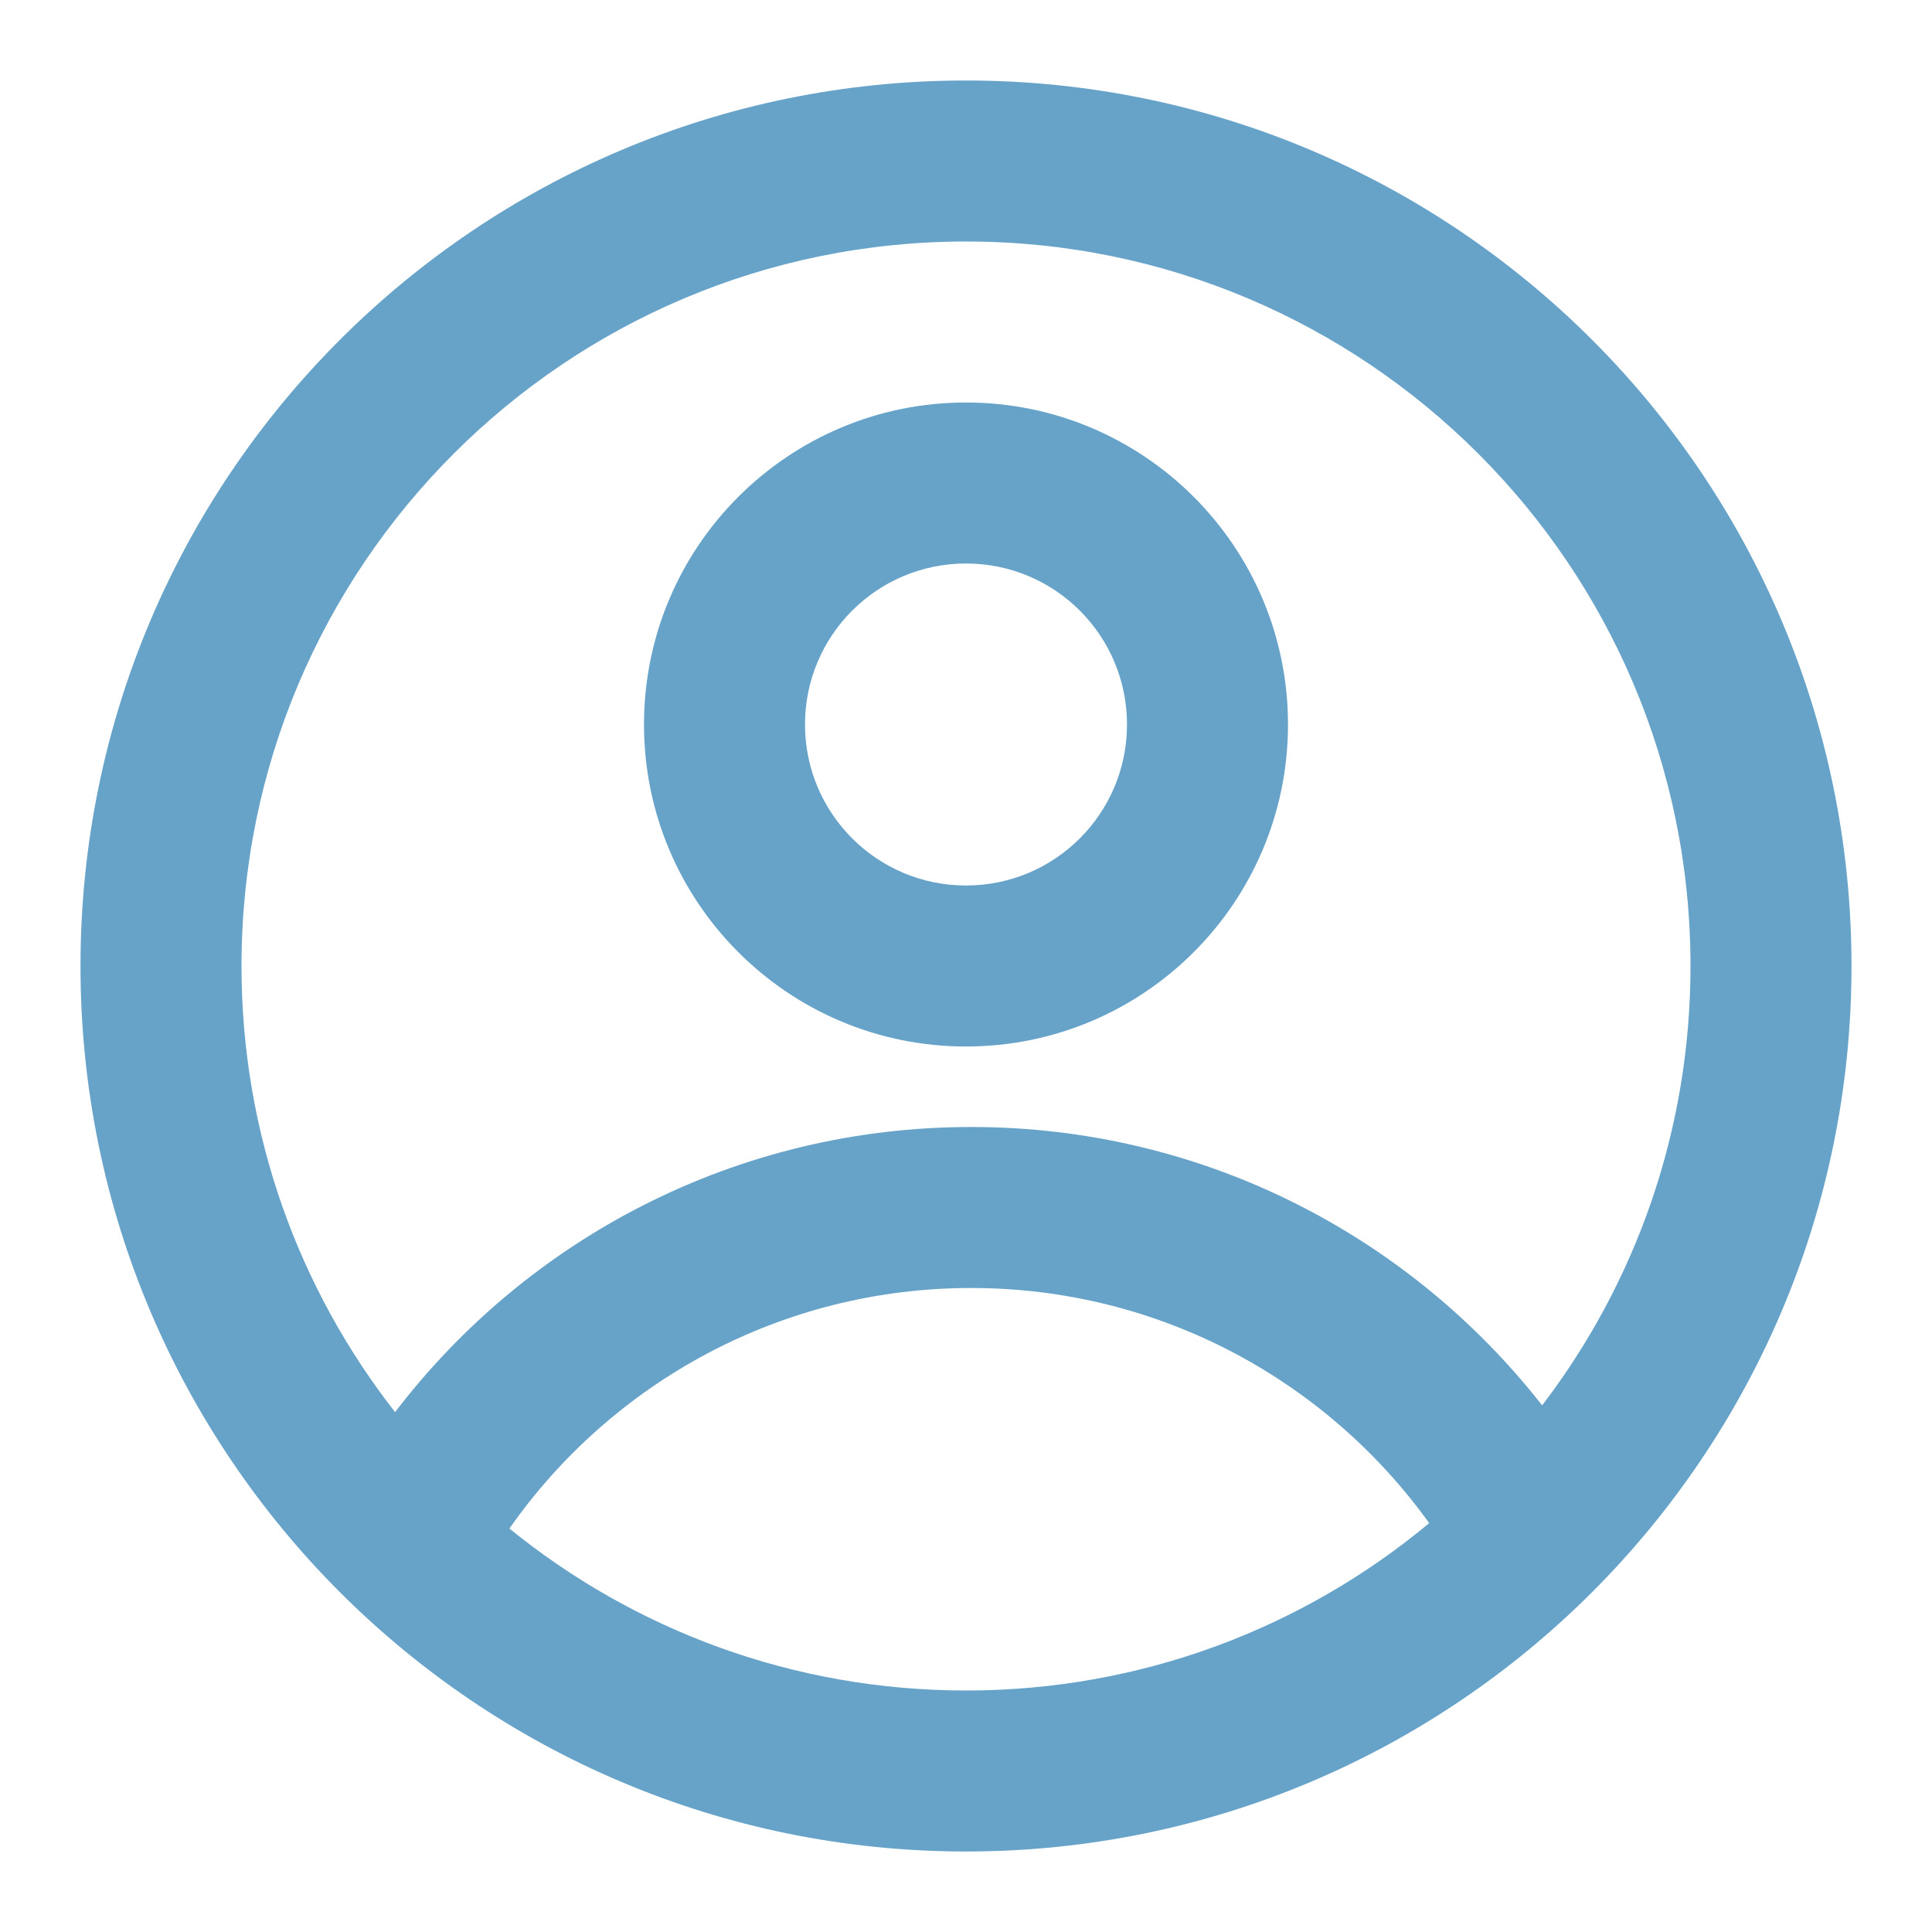
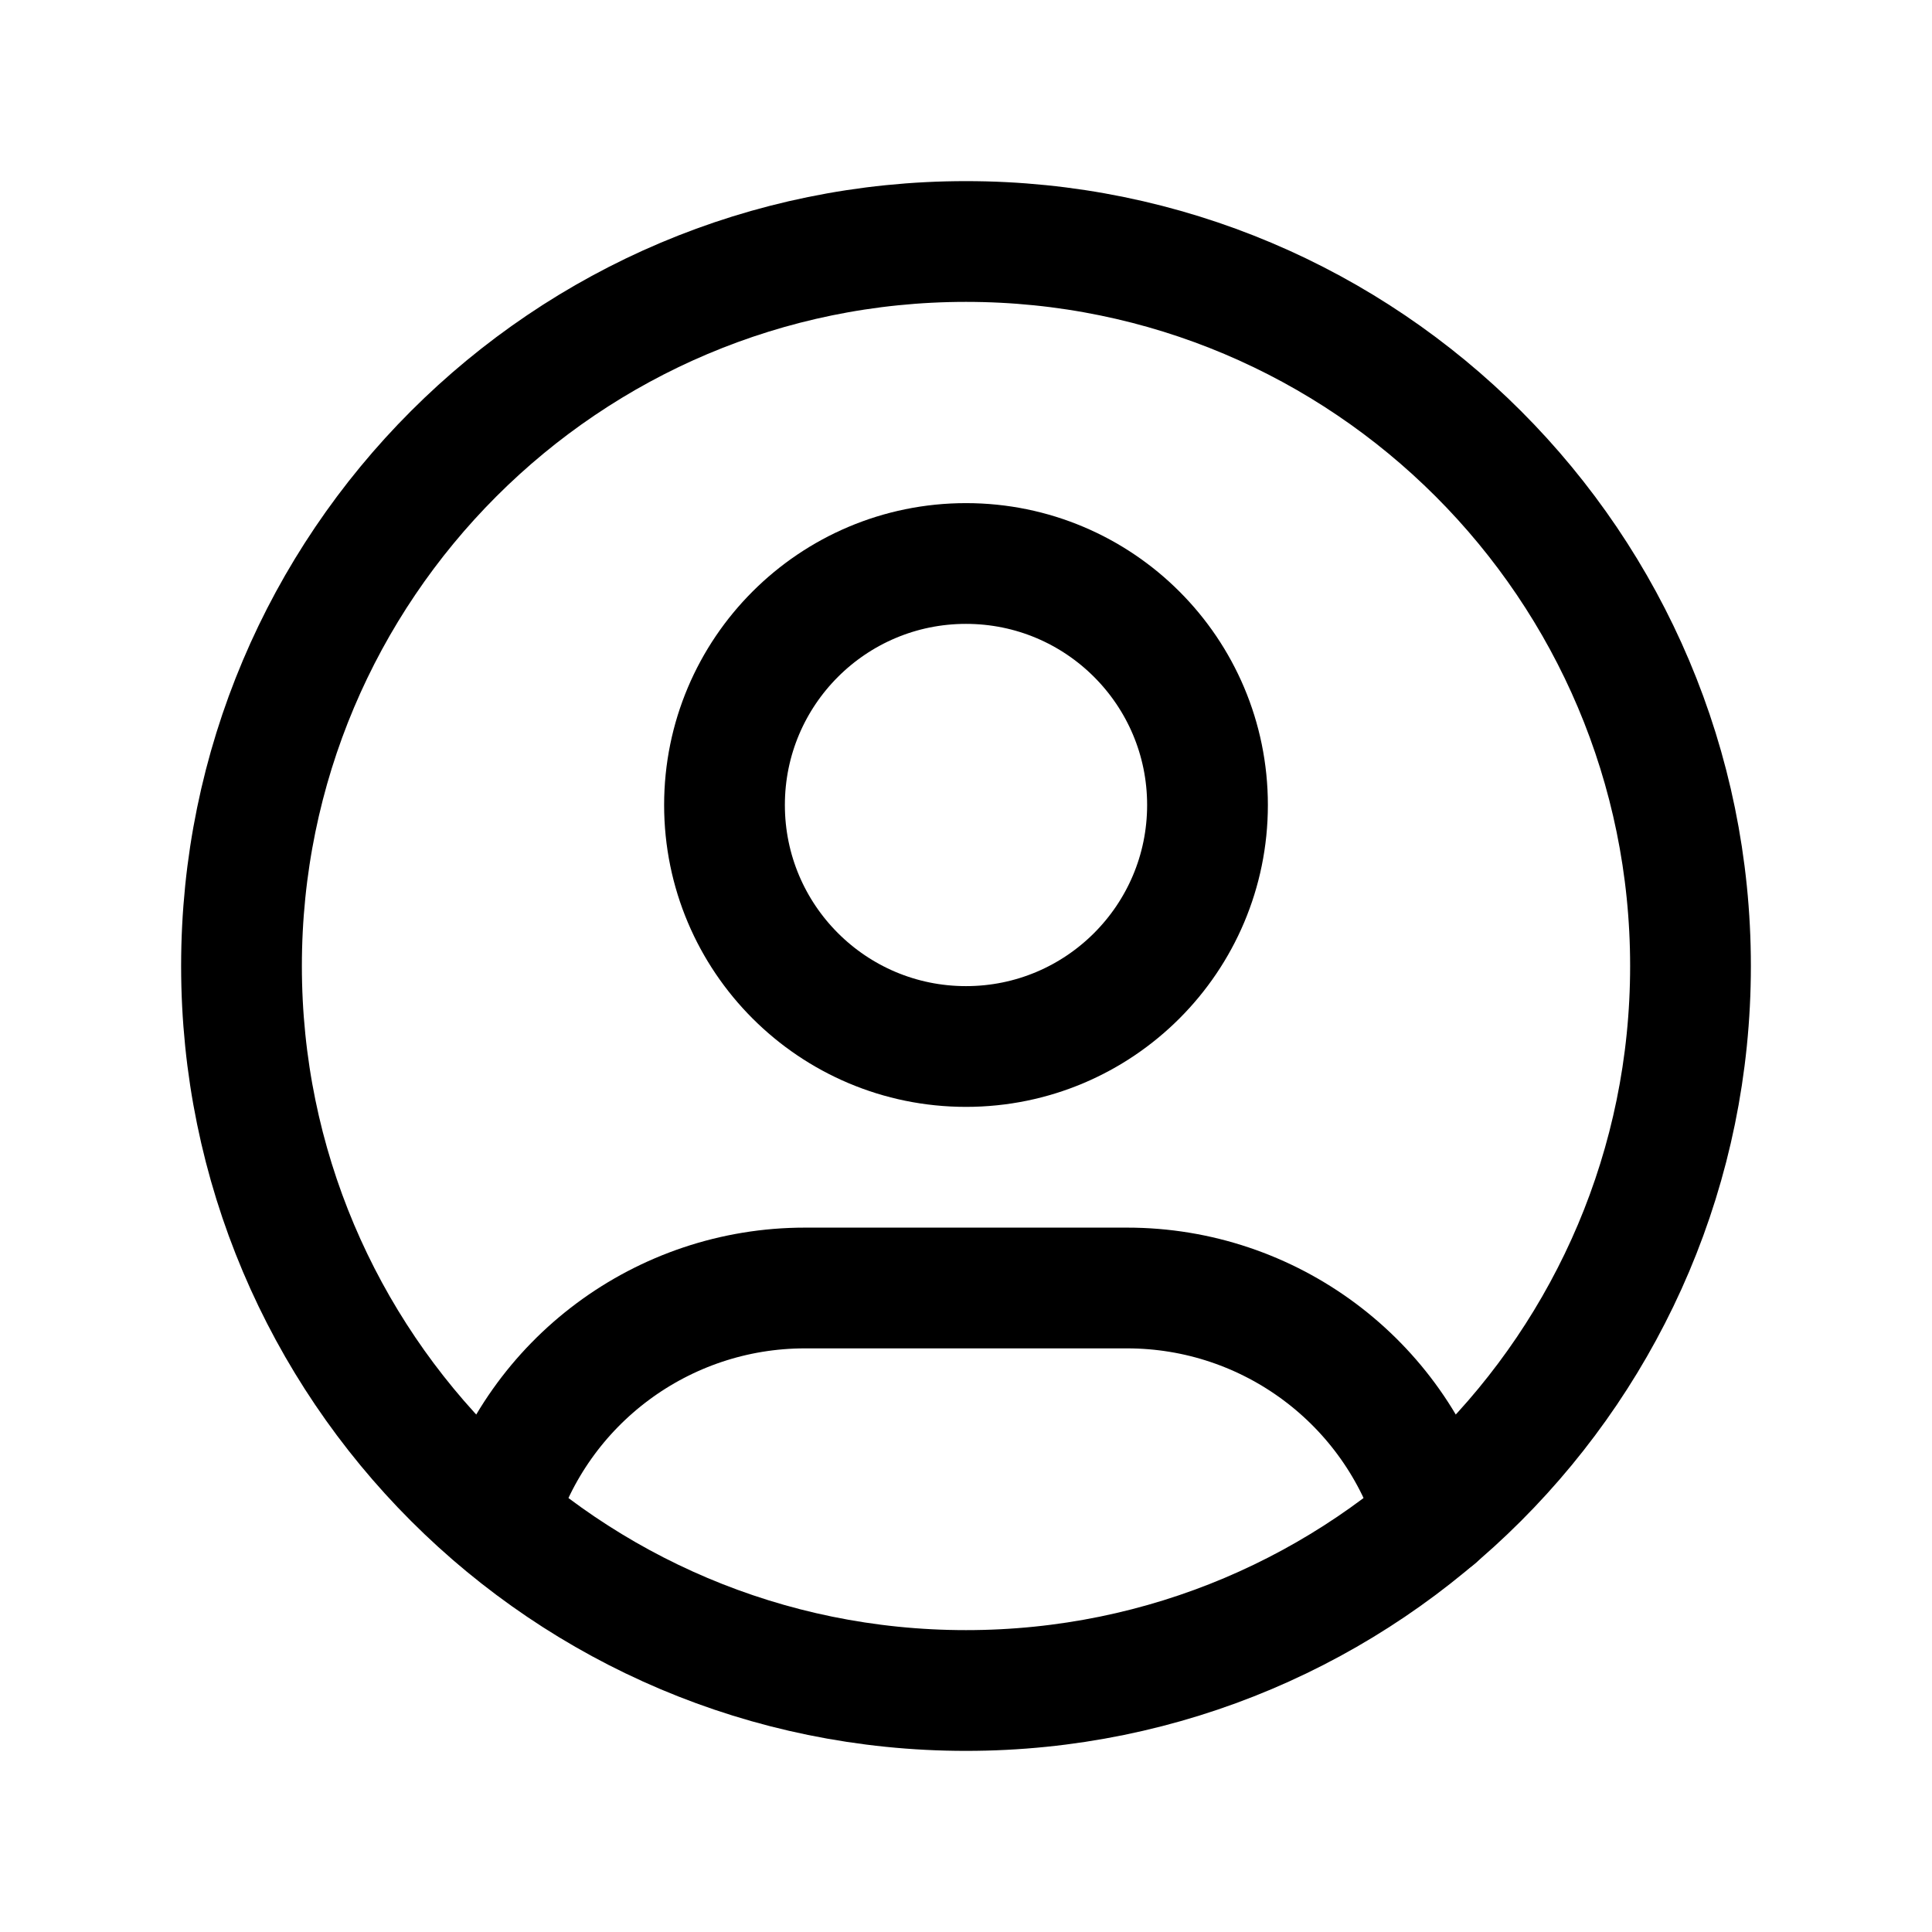
- <svg xmlns="http://www.w3.org/2000/svg" width="24" height="24" viewBox="0 0 24 24" fill="none">
-   <path fill-rule="evenodd" clip-rule="evenodd" d="M16 9C16 11.209 14.209 13 12 13C9.791 13 8 11.209 8 9C8 6.791 9.791 5 12 5C14.209 5 16 6.791 16 9ZM14 9C14 10.105 13.105 11 12 11C10.895 11 10 10.105 10 9C10 7.895 10.895 7 12 7C13.105 7 14 7.895 14 9Z" fill="#67a3c9" />
-   <path fill-rule="evenodd" clip-rule="evenodd" d="M12 1C5.925 1 1 5.925 1 12C1 18.075 5.925 23 12 23C18.075 23 23 18.075 23 12C23 5.925 18.075 1 12 1ZM3 12C3 14.09 3.713 16.014 4.908 17.542C6.552 15.389 9.146 14 12.065 14C14.945 14 17.509 15.353 19.157 17.458C20.313 15.944 21 14.052 21 12C21 7.029 16.971 3 12 3C7.029 3 3 7.029 3 12ZM12 21C9.85 21 7.876 20.246 6.328 18.988C7.594 17.181 9.691 16 12.065 16C14.408 16 16.483 17.152 17.754 18.921C16.194 20.219 14.188 21 12 21Z" fill="#67a3c9" />
+ <svg xmlns="http://www.w3.org/2000/svg" width="24" height="24" viewBox="0 0 24 24" fill="none" stroke="currentColor" stroke-width="1.5" stroke-linecap="round" stroke-linejoin="round" class="icon icon-tabler icons-tabler-outline icon-tabler-user-circle">
+   <path stroke="none" d="M0 0h24v24H0z" fill="none" />
+   <path d="M12 12m-9 0a9 9 0 1 0 18 0a9 9 0 1 0 -18 0" />
+   <path d="M12 10m-3 0a3 3 0 1 0 6 0a3 3 0 1 0 -6 0" />
+   <path d="M6.168 18.849a4 4 0 0 1 3.832 -2.849h4a4 4 0 0 1 3.834 2.855" />
</svg>
